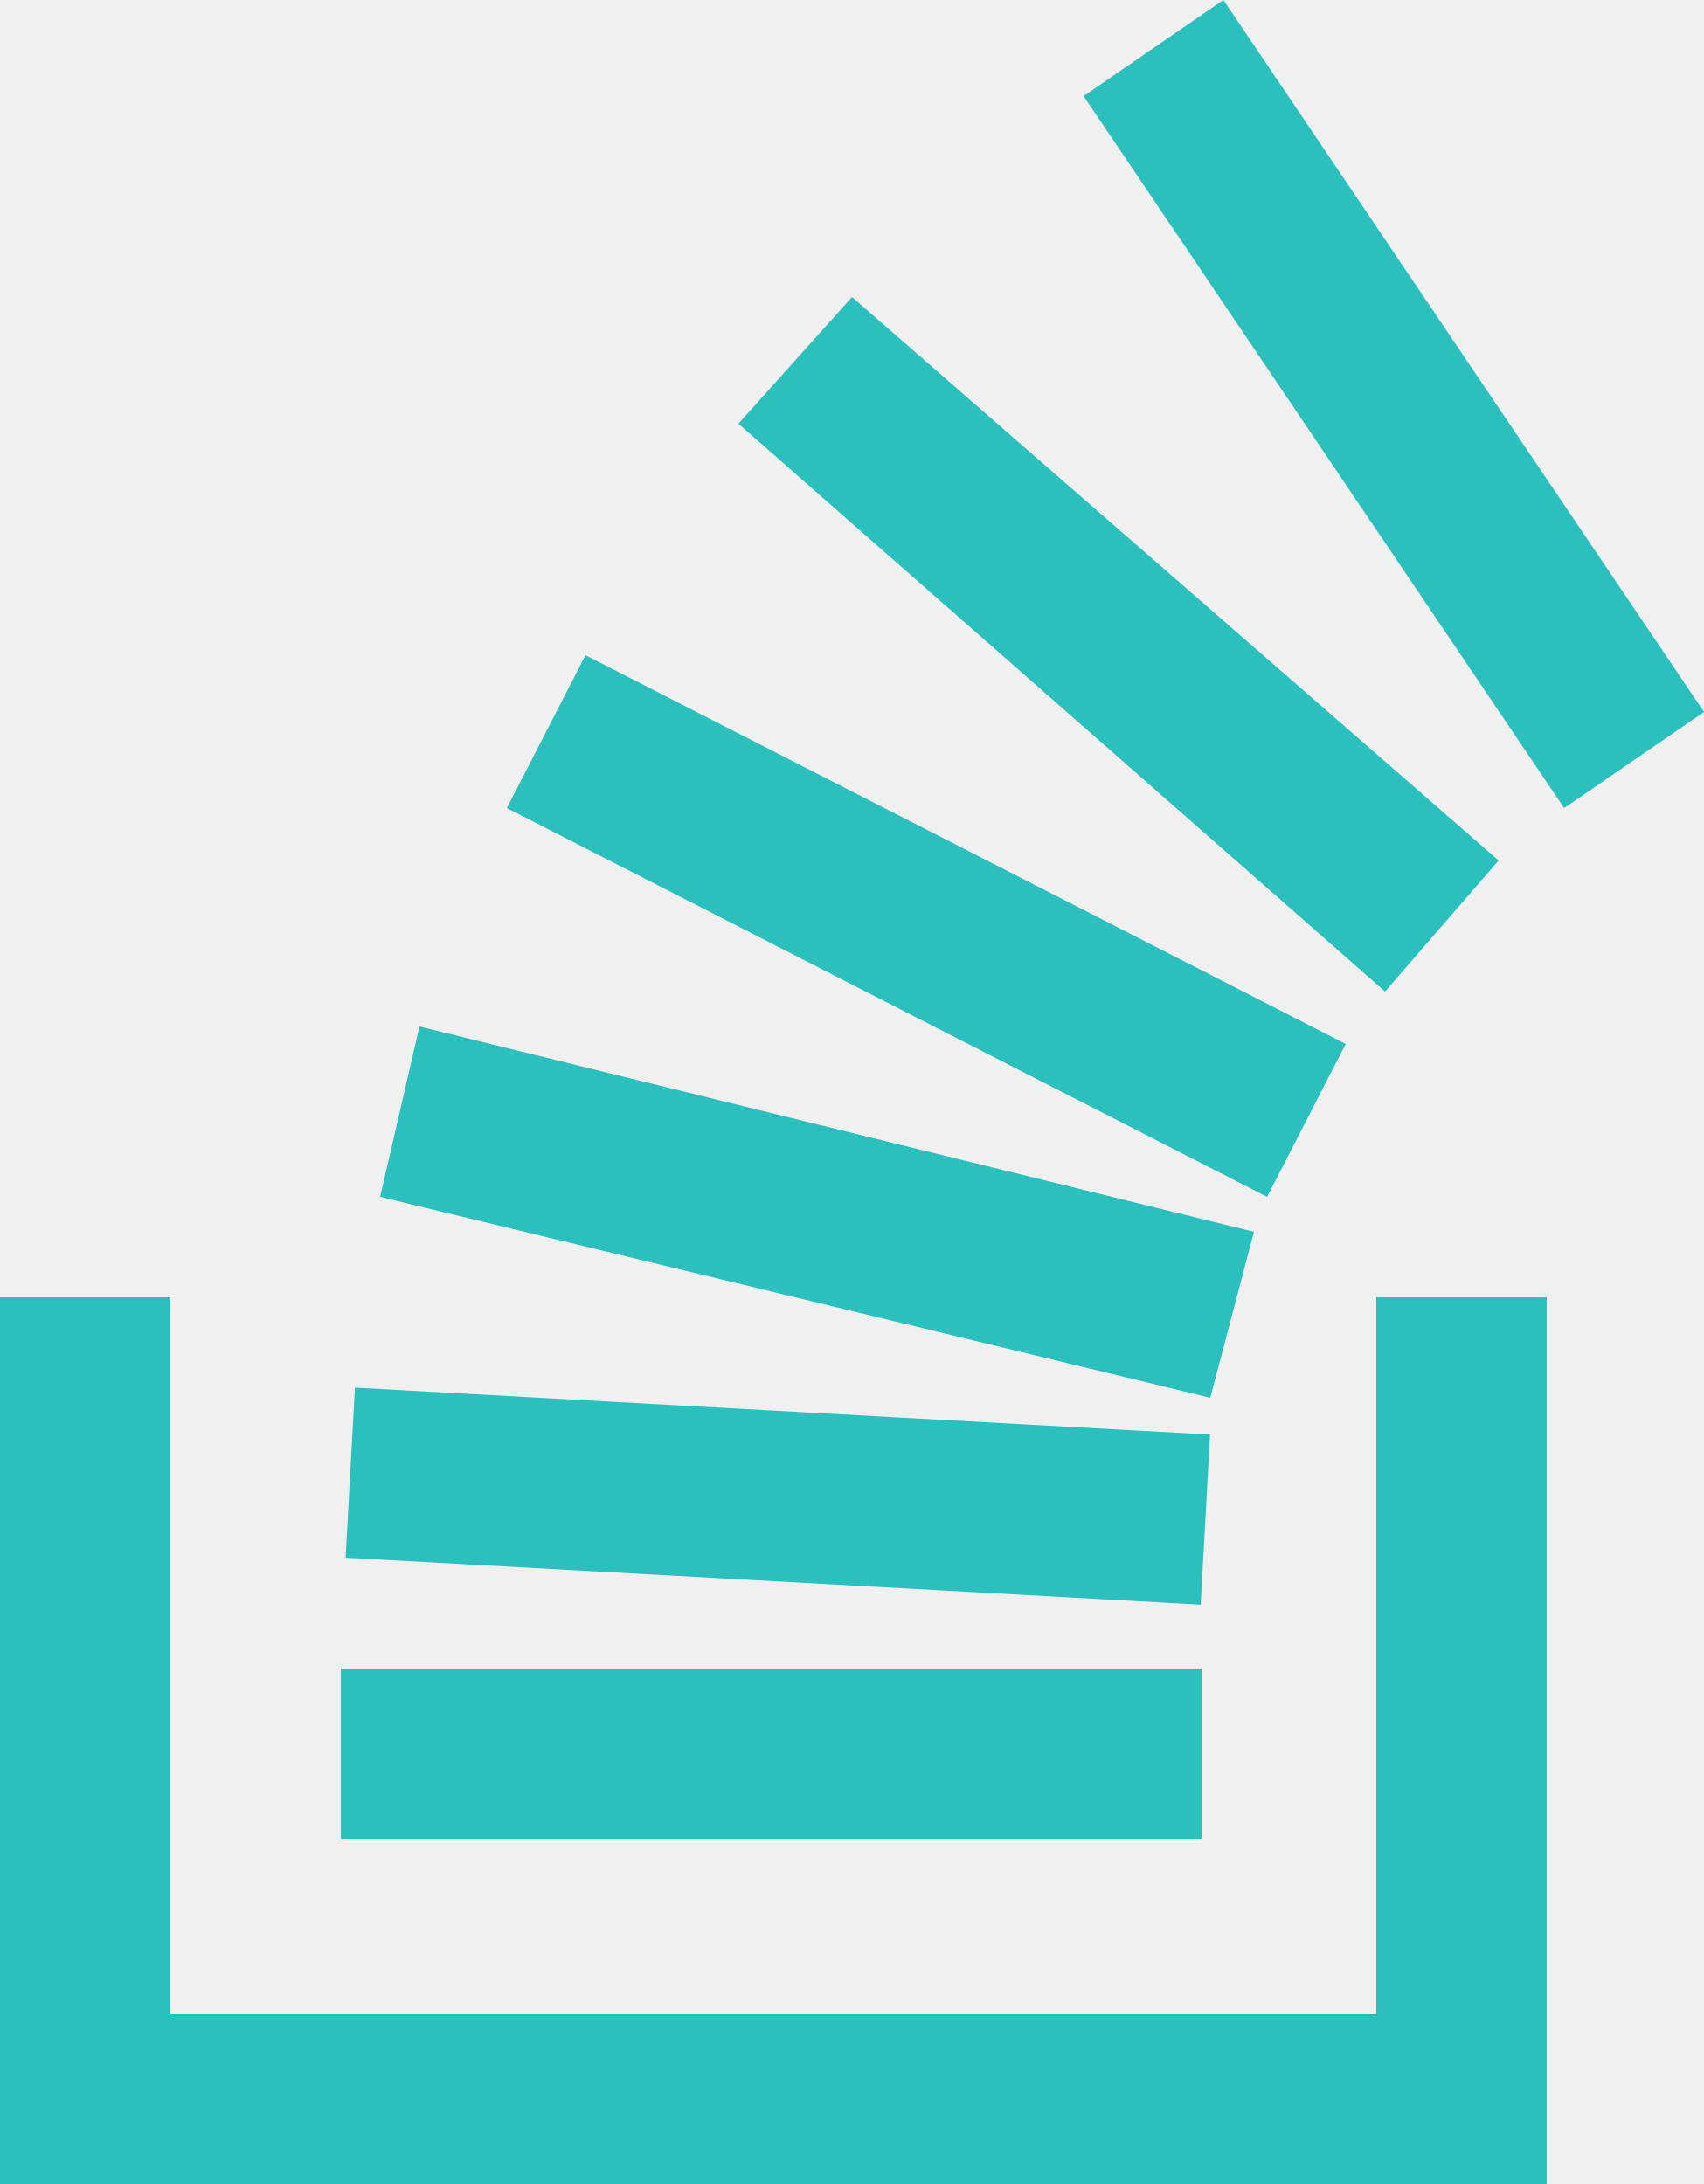
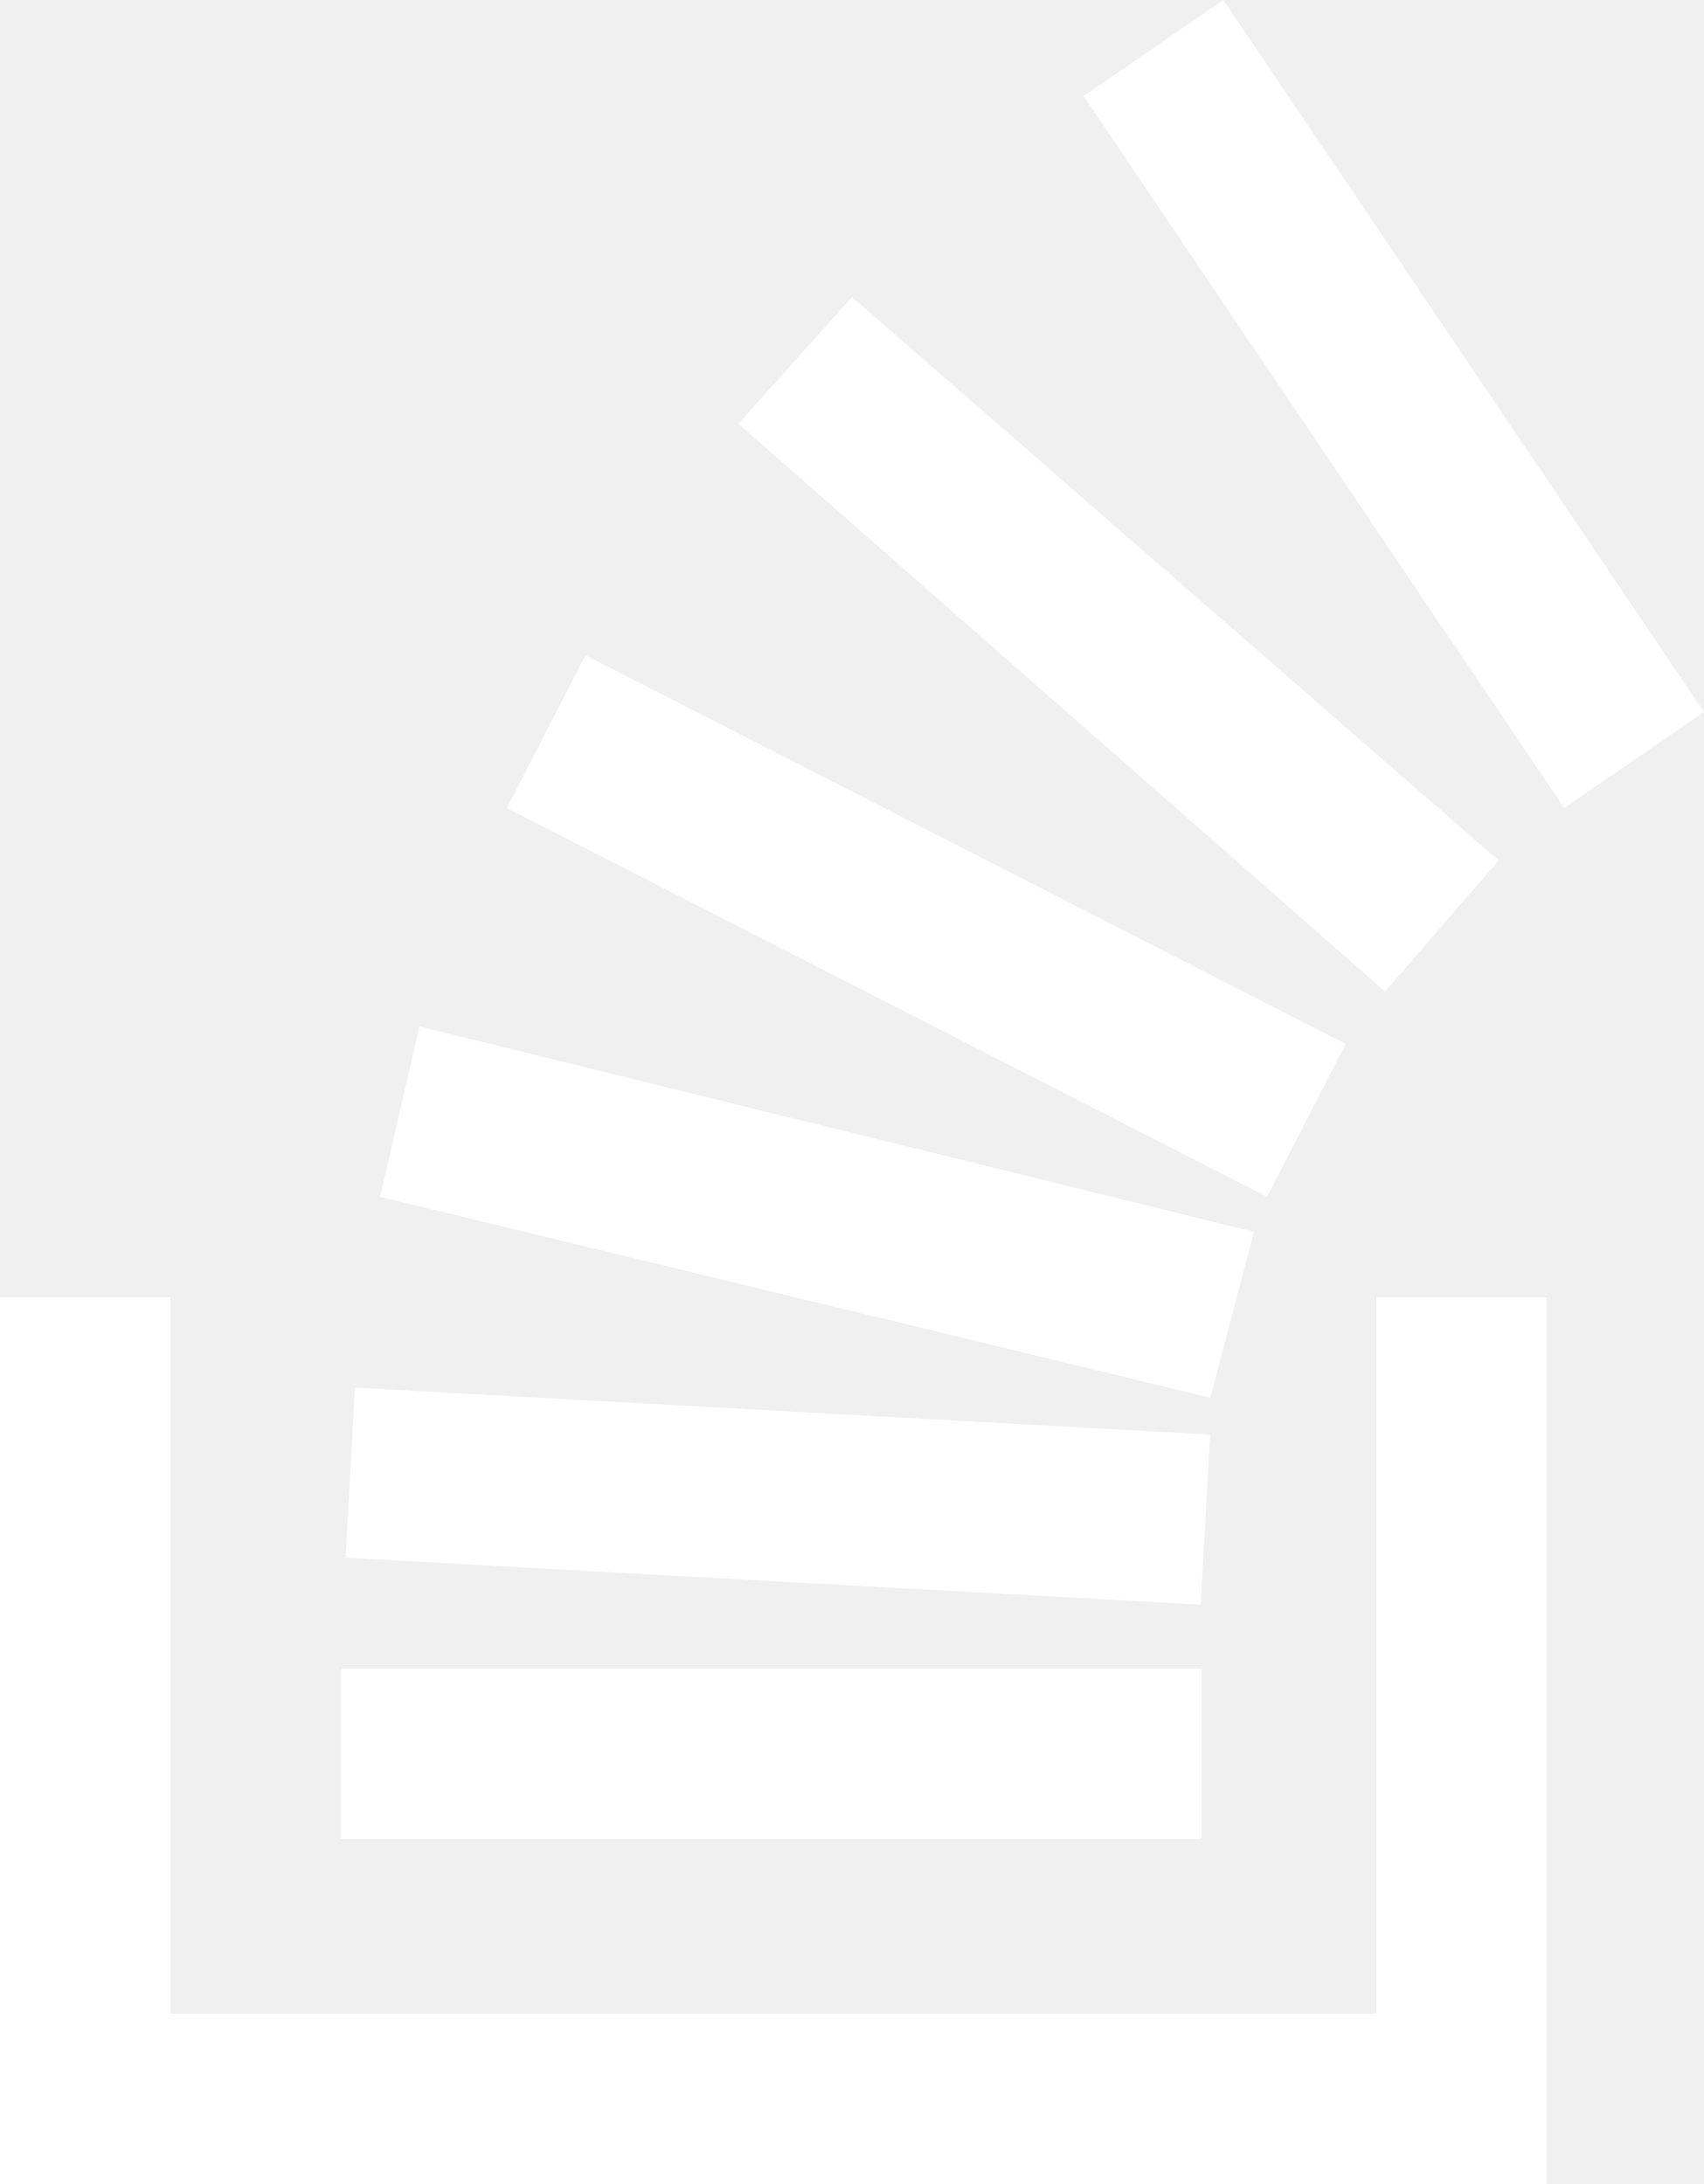
<svg xmlns="http://www.w3.org/2000/svg" version="1.1" id="Layer_1" x="0px" y="0px" viewBox="0 0 39 50" enable-background="new 0 0 39 50" xml:space="preserve">
  <g>
-     <polygon fill="#2BBFBD" points="27.7,32 8.7,27.4 9.6,23.5 28.7,28.2  " />
-     <polygon fill="#2BBFBD" points="29,27.4 11.6,18.5 13.4,15 30.8,23.9  " />
-     <polygon fill="#2BBFBD" points="31.7,22.7 16.9,9.7 19.5,6.8 34.3,19.7  " />
-     <polygon fill="#2BBFBD" points="35.8,18.5 24.8,2.2 28,0 39,16.3  " />
-     <rect x="8" y="32.3" transform="matrix(0.9985 5.482766e-02 -5.482766e-02 0.9985 1.9067 -0.9222)" fill="#2BBFBD" width="19.6" height="3.9" />
-     <polygon fill="#2BBFBD" points="31.5,46.1 31.5,29.7 35.4,29.7 35.4,50 0,50 0,29.7 3.9,29.7 3.9,46.1  " />
-     <rect x="7.8" y="38.2" fill="#2BBFBD" width="19.7" height="3.9" />
+     <polygon fill="#FFFFFF" points="27.7,32 8.7,27.4 9.6,23.5 28.7,28.2  " />
+     <polygon fill="#FFFFFF" points="29,27.4 11.6,18.5 13.4,15 30.8,23.9  " />
+     <polygon fill="#FFFFFF" points="31.7,22.7 16.9,9.7 19.5,6.8 34.3,19.7  " />
+     <polygon fill="#FFFFFF" points="35.8,18.5 24.8,2.2 28,0 39,16.3  " />
+     <rect x="8" y="32.3" transform="matrix(0.9985 5.482766e-02 -5.482766e-02 0.9985 1.9067 -0.9222)" fill="#FFFFFF" width="19.6" height="3.9" />
+     <polygon fill="#FFFFFF" points="31.5,46.1 31.5,29.7 35.4,29.7 35.4,50 0,50 0,29.7 3.9,29.7 3.9,46.1  " />
+     <rect x="7.8" y="38.2" fill="#FFFFFF" width="19.7" height="3.9" />
  </g>
</svg>
